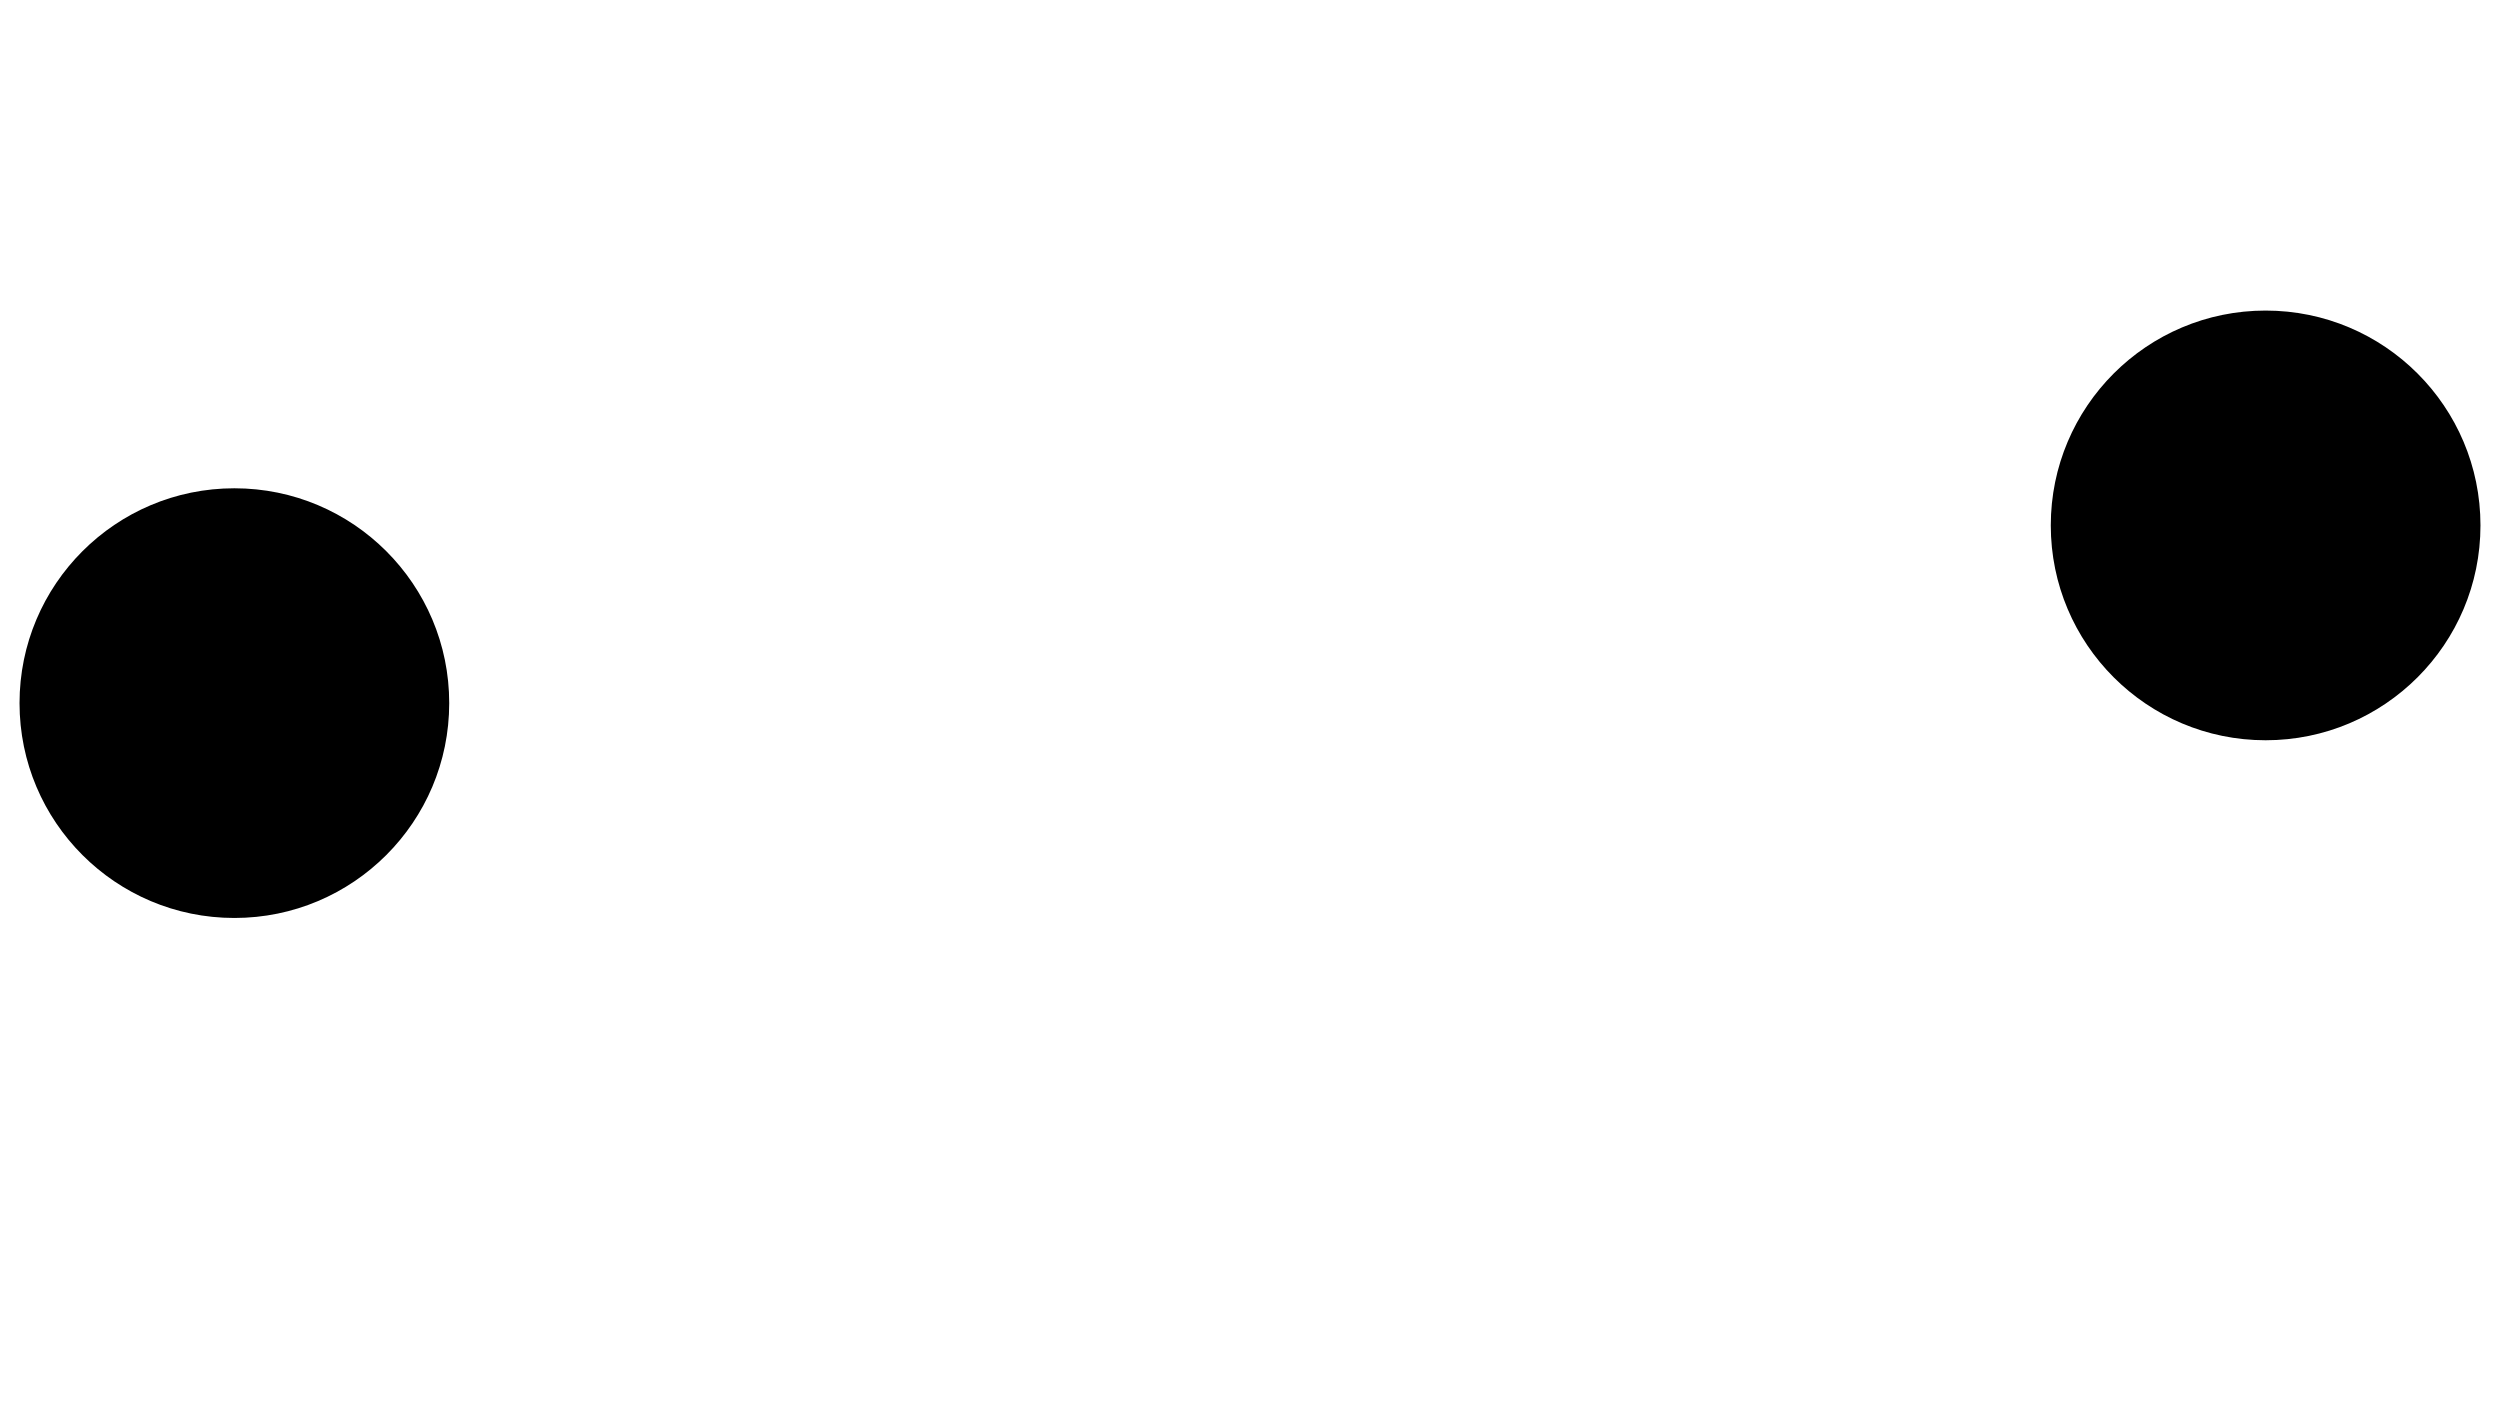
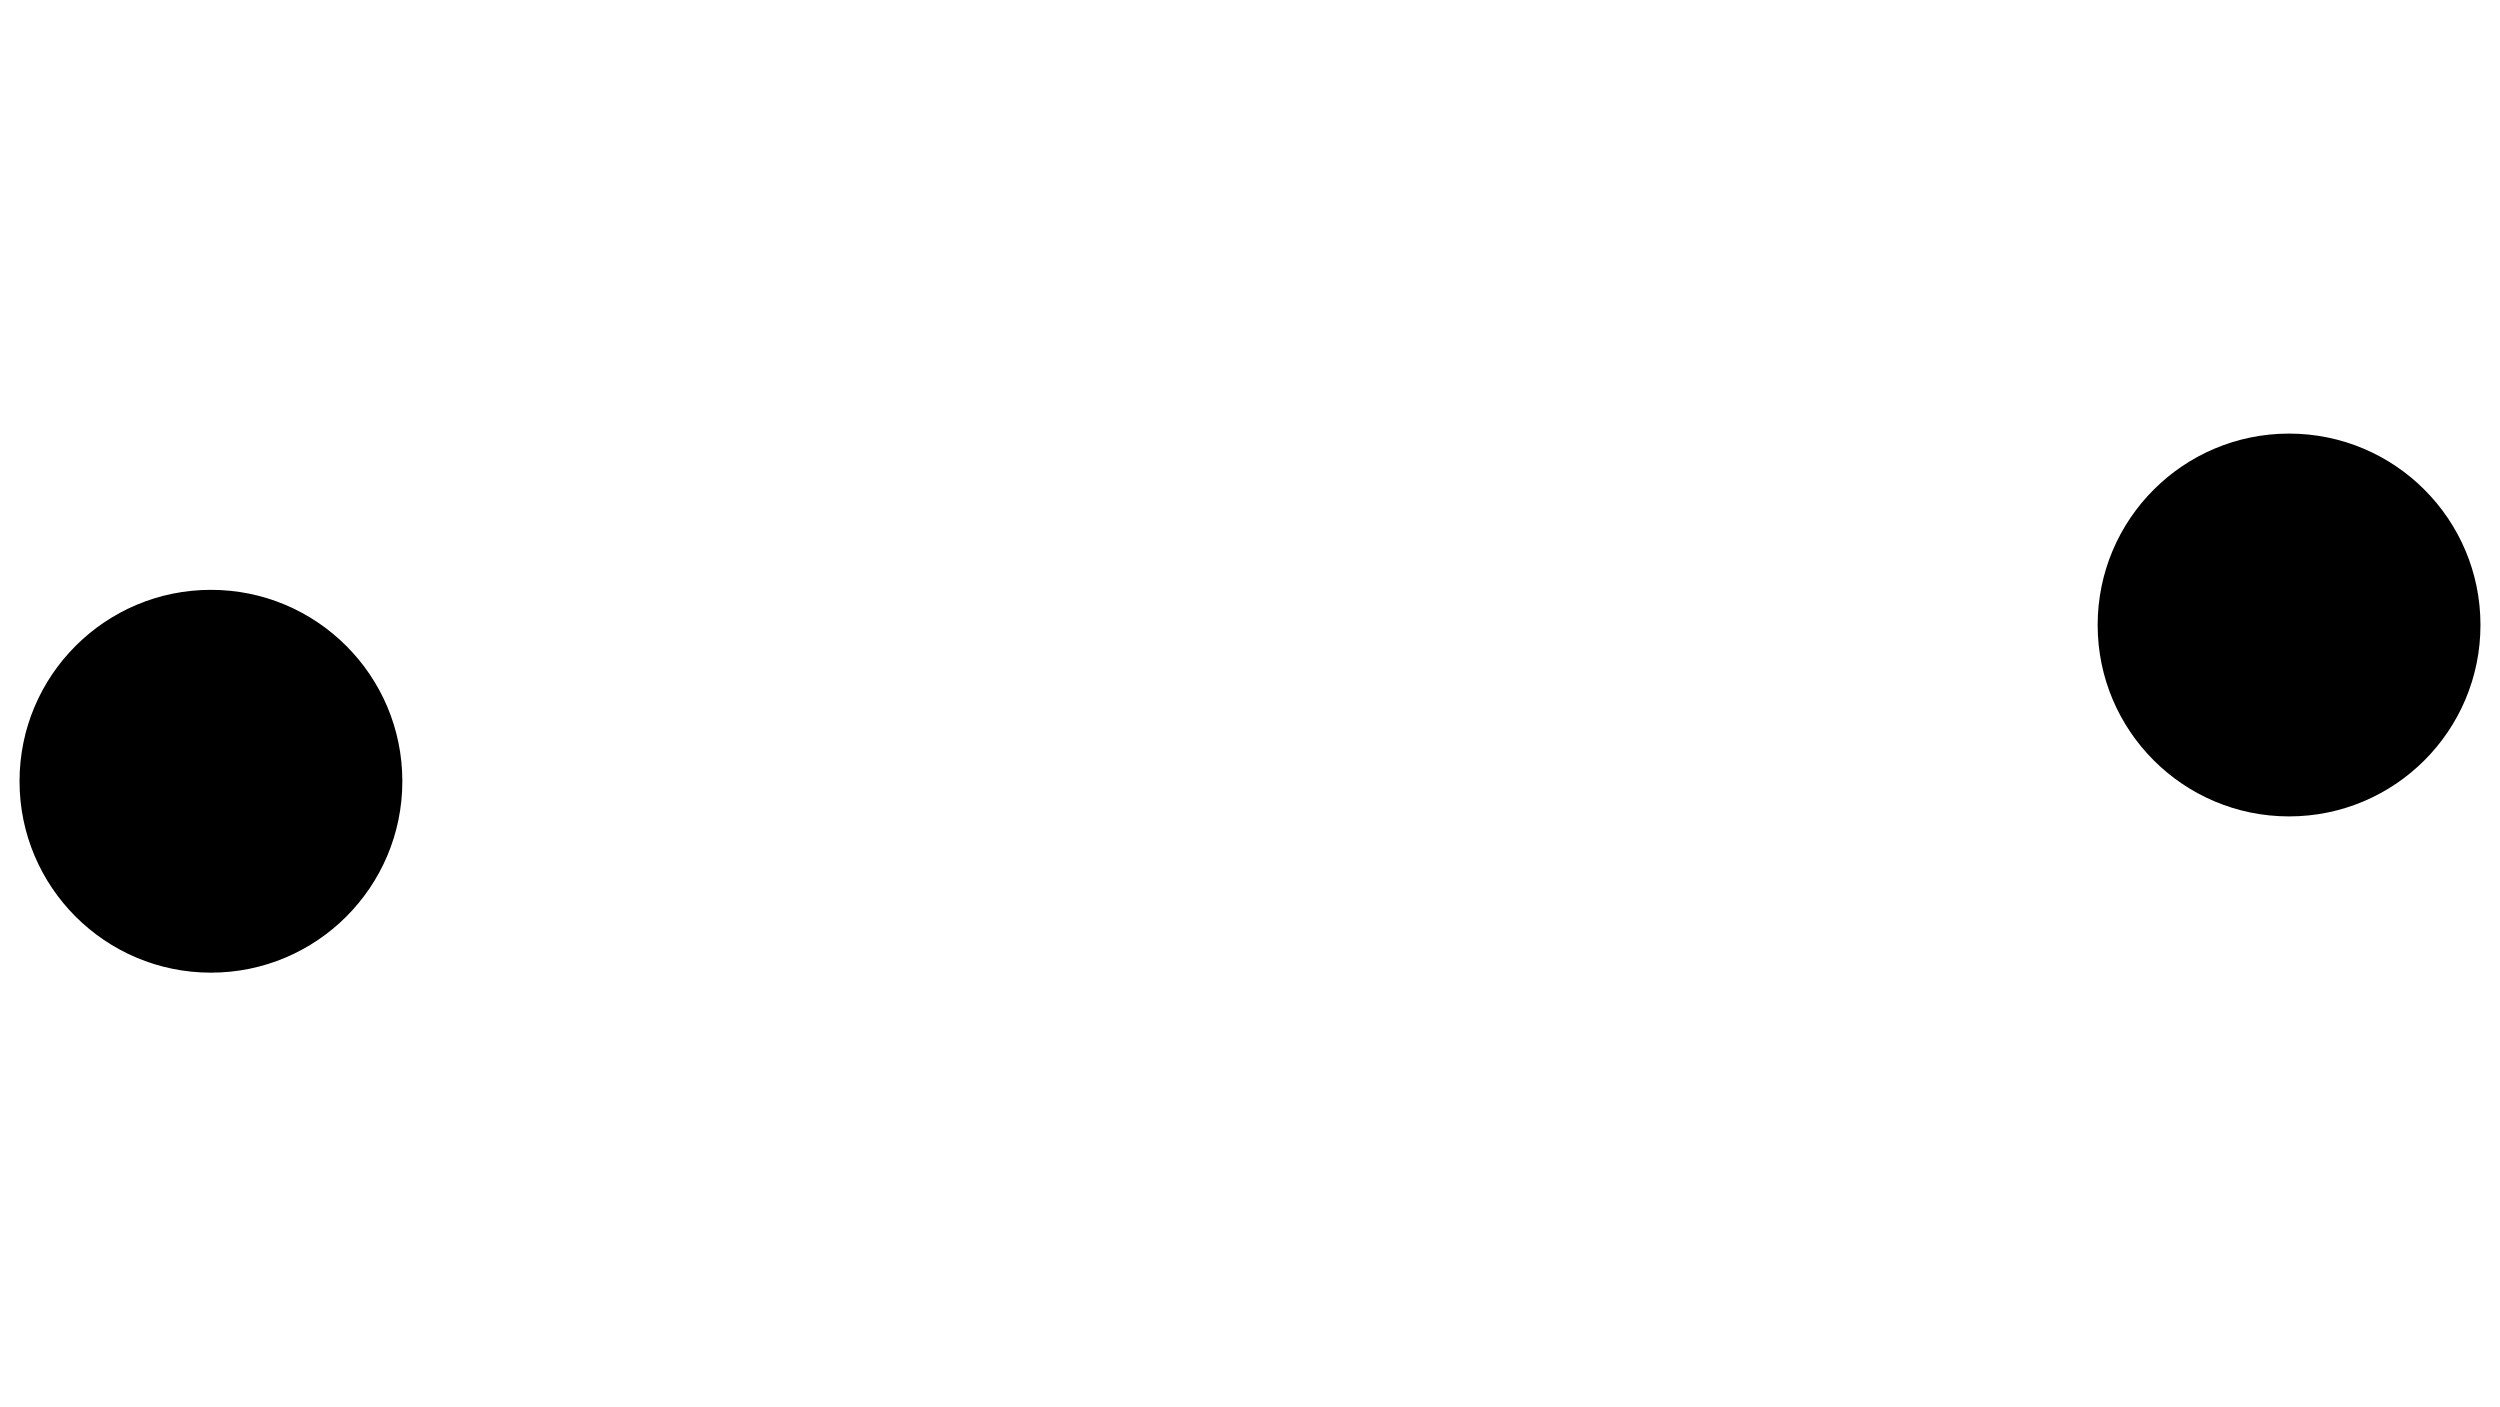
<svg xmlns="http://www.w3.org/2000/svg" xmlns:xlink="http://www.w3.org/1999/xlink" version="1.1" width="1280" height="720">
  <defs>
-     <circle id="cam" r="110" fill="black" />
+     <circle id="cam" r="98" fill="black" />
  </defs>
-   <use xlink:href="#cam" x="120" y="360" />
-   <use xlink:href="#cam" x="1160" y="269.012" />
+   <use xlink:href="#cam" x="108" y="400" />
+   <use xlink:href="#cam" x="1172" y="320" />
</svg>
